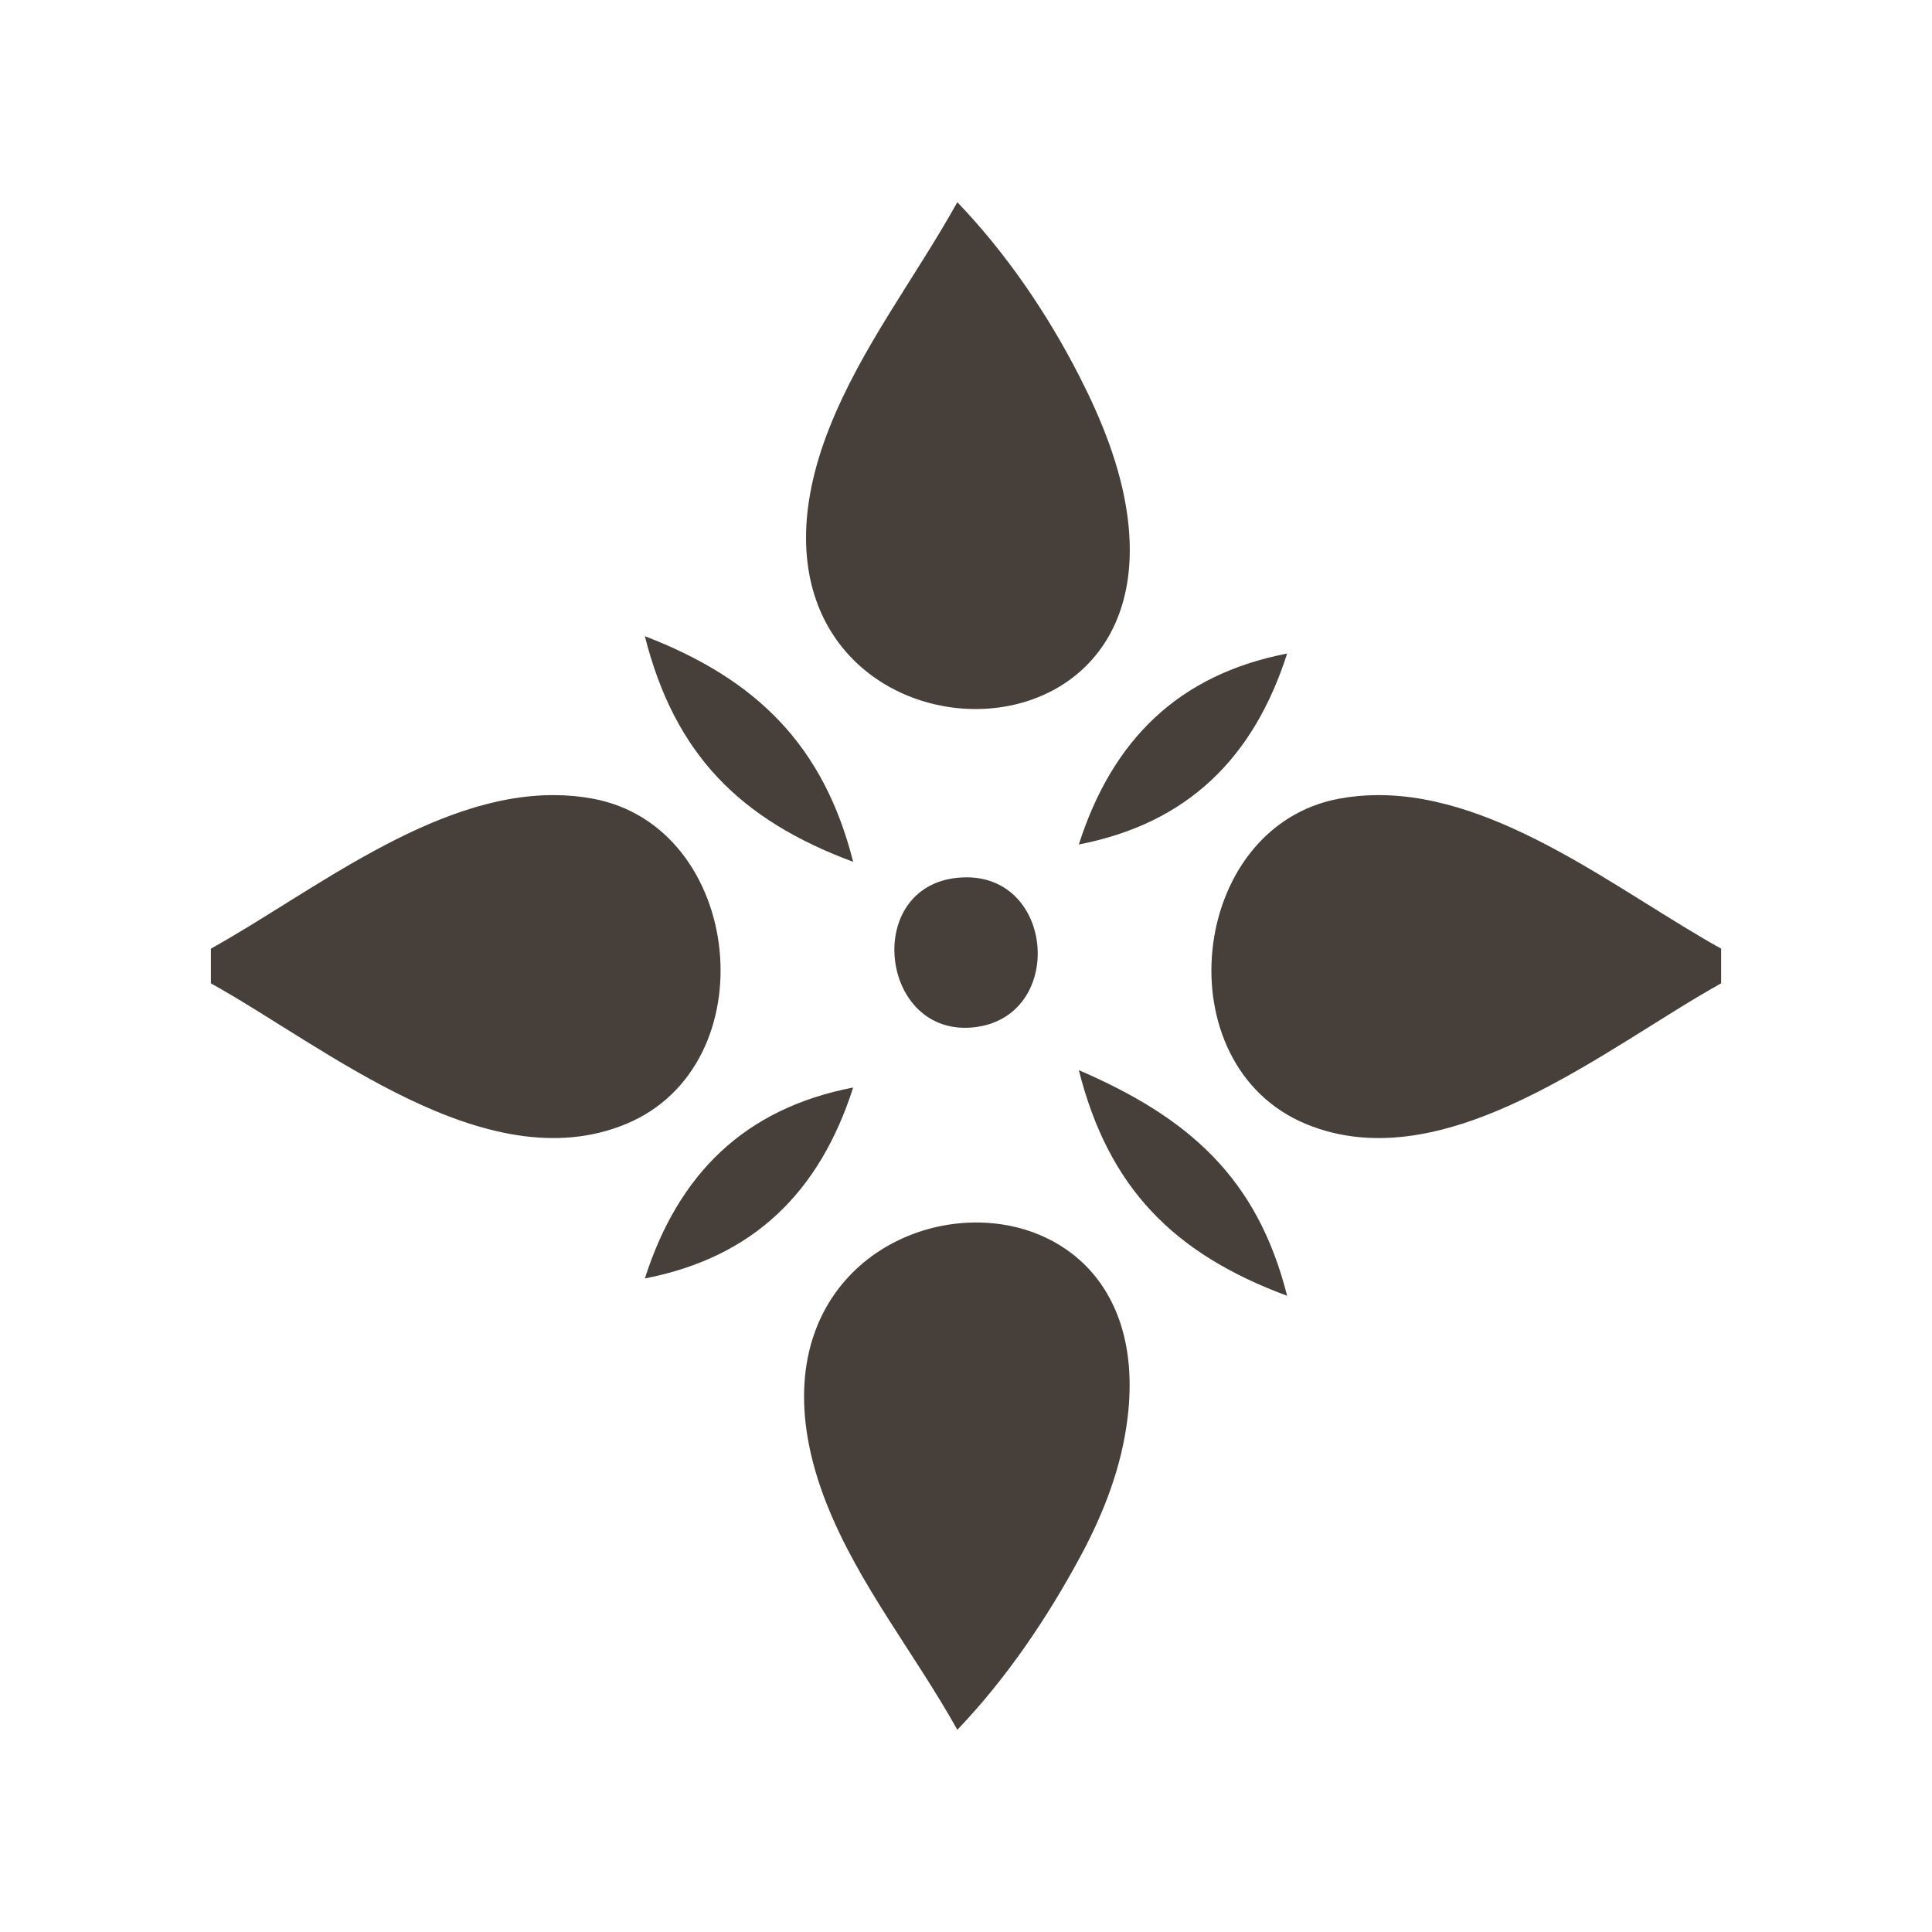
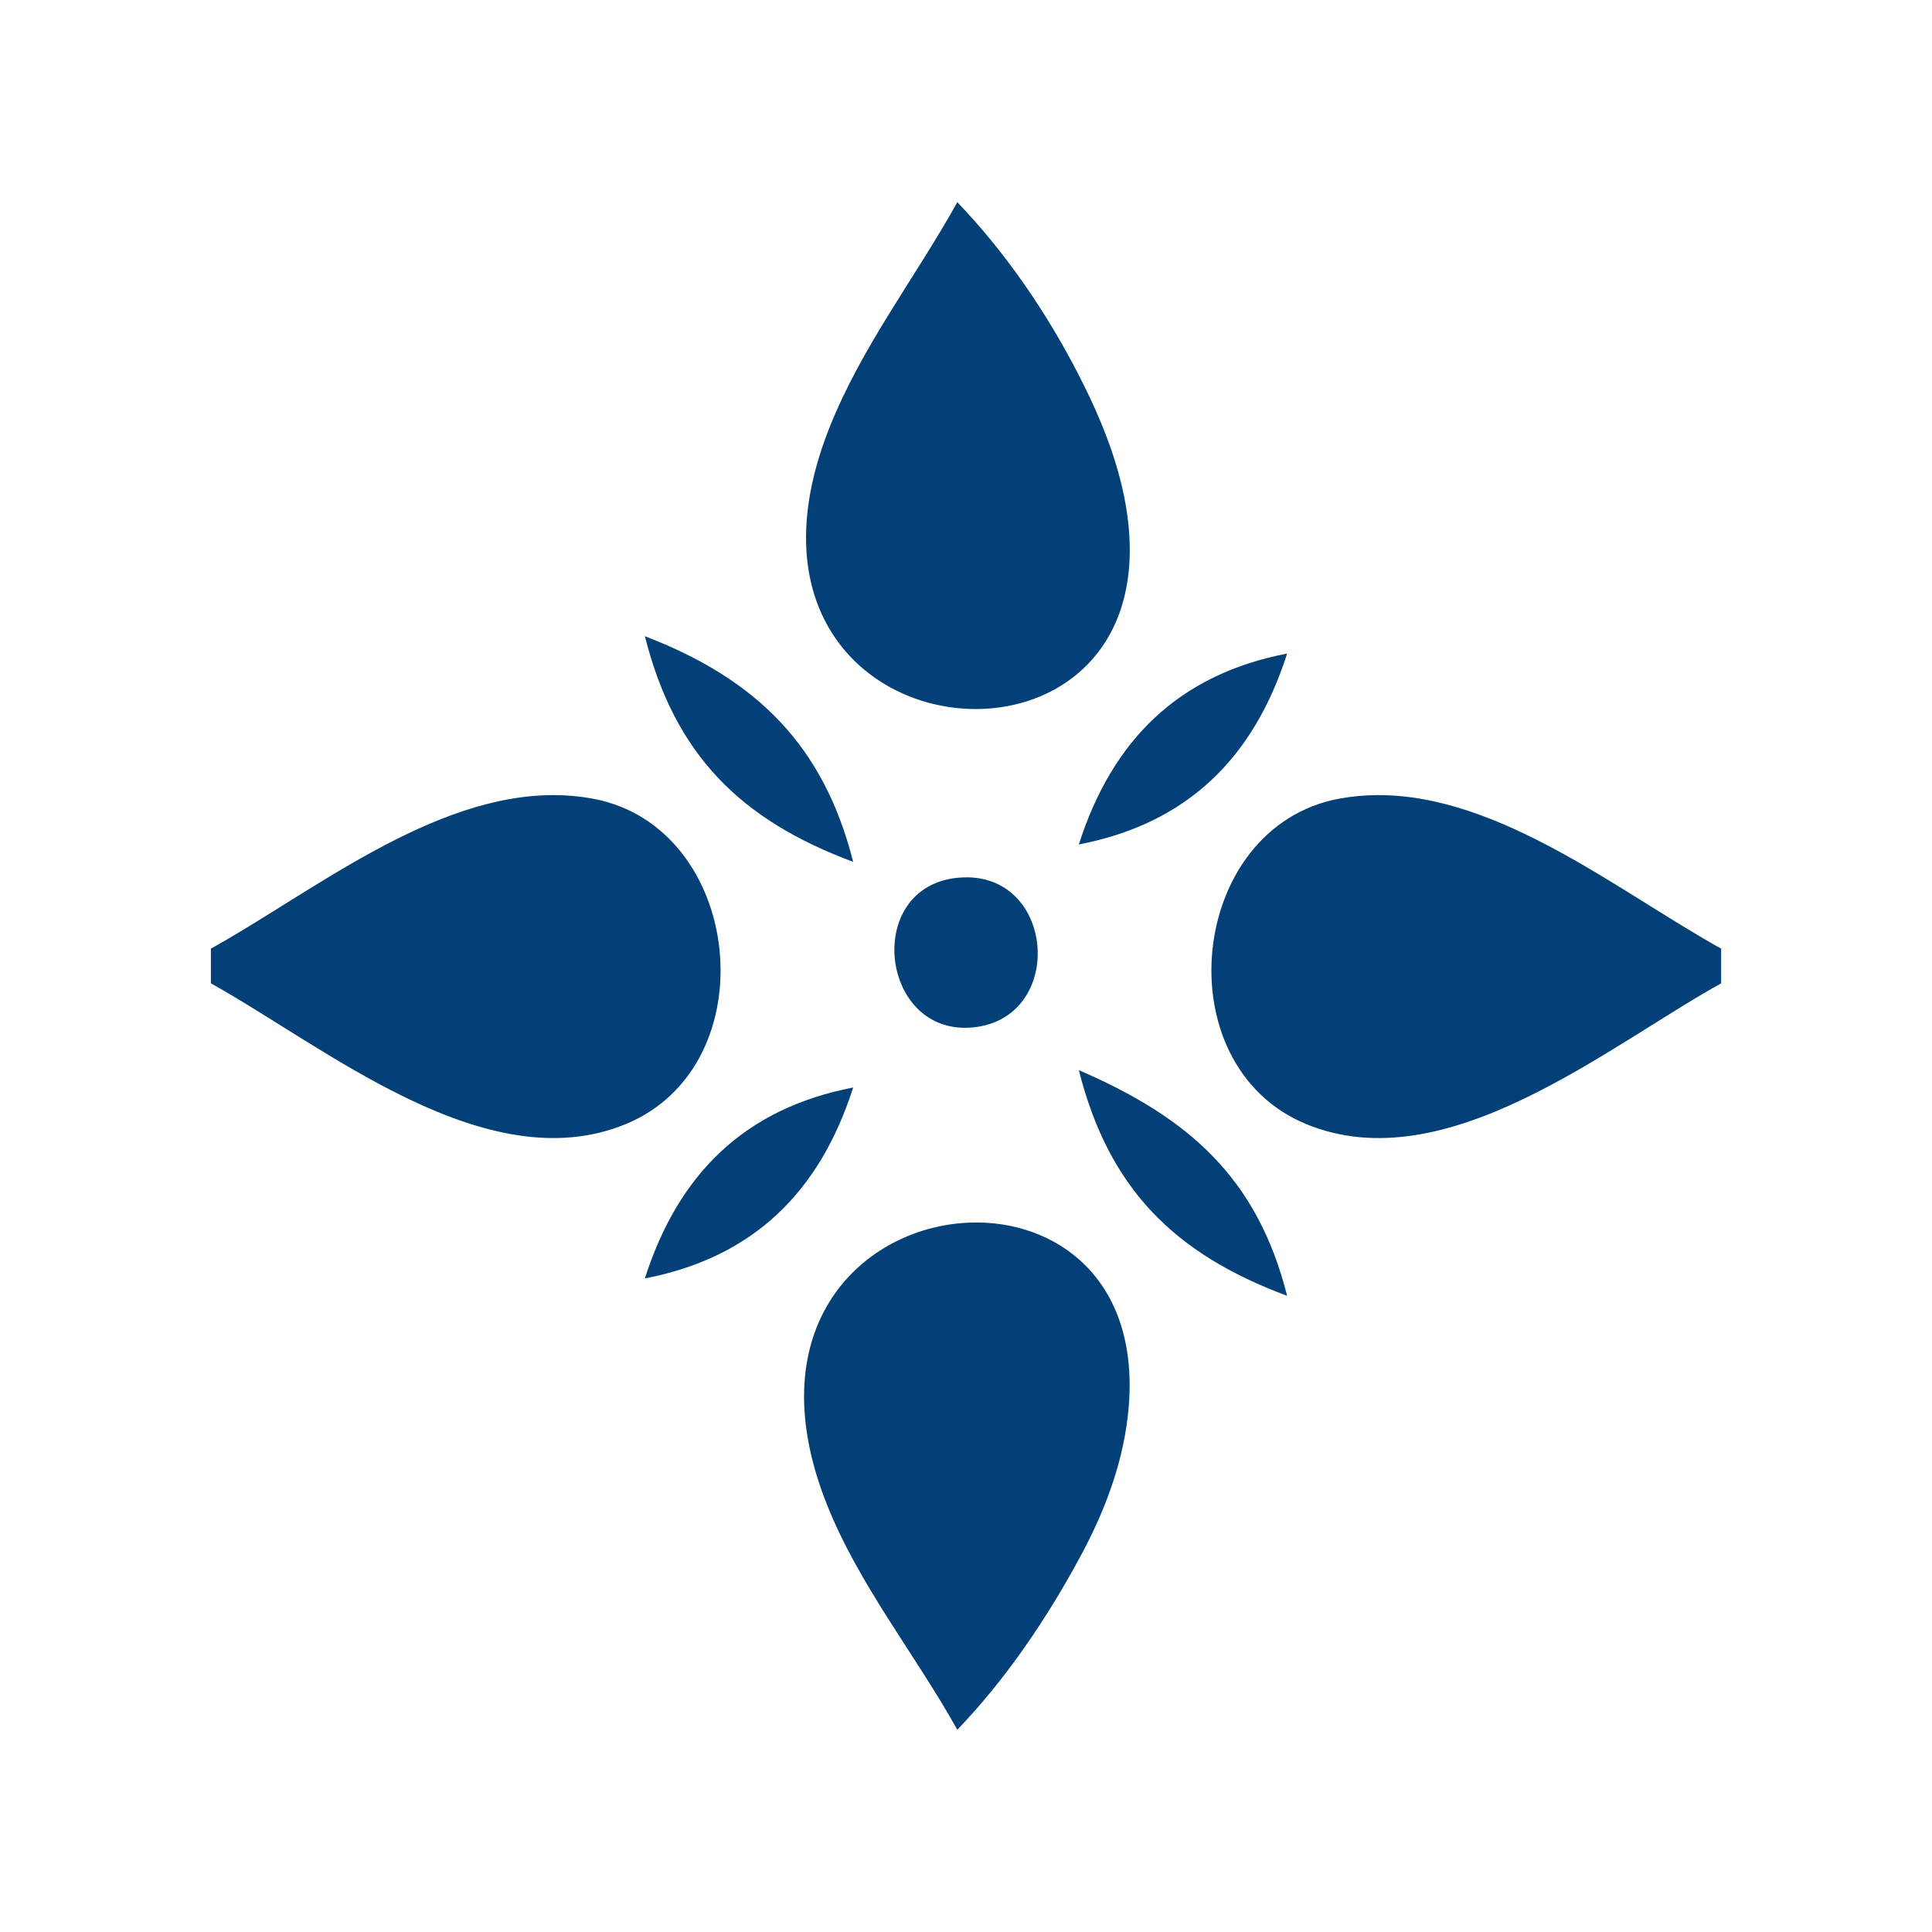
<svg xmlns="http://www.w3.org/2000/svg" width="100mm" height="100mm" viewBox="0 0 100 100" version="1.1" id="svg5" xml:space="preserve">
  <defs id="defs2" />
  <g id="layer1">
-     <path id="path7564" style="fill:#463F3A;fill-opacity:1;stroke:none;stroke-width:0.898" d="m 49.551,10.466 c -2.179,3.914 -4.962,7.49 -6.623,11.68 -6.815,17.191 17.538,19.741 15.418,4.492 -0.348,-2.506 -1.343,-4.948 -2.49,-7.188 -1.668,-3.257 -3.783,-6.352 -6.305,-8.985 z M 33.378,32.929 C 34.924,39.044 38.297,42.428 44.16,44.609 42.633,38.571 39.142,35.144 33.378,32.929 Z m 33.244,0.898 c -5.625,1.089 -9.051,4.476 -10.782,9.883 5.625,-1.089 9.051,-4.476 10.782,-9.883 z m -37.926,7.328 c -6.348,-0.03 -12.593,5.07 -17.78,7.946 v 1.797 c 5.901,3.272 14.244,10.27 21.478,7.283 7.393,-3.053 6.109,-15.405 -1.725,-16.845 -0.658,-0.121 -1.316,-0.178 -1.972,-0.181 z m 42.606,0 c -0.657,0.003 -1.315,0.06 -1.972,0.181 -7.834,1.44 -9.118,13.792 -1.725,16.845 7.234,2.988 15.579,-4.011 21.48,-7.283 v -1.797 c -5.187,-2.876 -11.434,-7.975 -17.782,-7.946 z m -21.258,4.256 c -0.149,-7e-4 -0.301,0.007 -0.458,0.02 -4.951,0.466 -4.03,8.274 0.827,7.742 4.667,-0.511 4.238,-7.742 -0.369,-7.763 z m 5.796,9.98 c 1.546,6.115 4.919,9.5 10.782,11.68 -1.548,-6.119 -5.098,-9.226 -10.782,-11.68 z M 44.16,56.289 c -5.625,1.089 -9.051,4.476 -10.782,9.883 5.625,-1.089 9.051,-4.476 10.782,-9.883 z m 6.486,6.988 c -5.628,-0.073 -11.615,5.085 -7.853,14.576 1.659,4.184 4.58,7.768 6.758,11.68 2.53,-2.642 4.637,-5.756 6.377,-8.985 1.213,-2.251 2.134,-4.636 2.439,-7.188 0.815,-6.806 -3.344,-10.027 -7.721,-10.084 z" />
+     <path id="path7564" style="fill:#034078;fill-opacity:1;stroke:none;stroke-width:0.898" d="m 49.551,10.466 c -2.179,3.914 -4.962,7.49 -6.623,11.68 -6.815,17.191 17.538,19.741 15.418,4.492 -0.348,-2.506 -1.343,-4.948 -2.49,-7.188 -1.668,-3.257 -3.783,-6.352 -6.305,-8.985 z M 33.378,32.929 C 34.924,39.044 38.297,42.428 44.16,44.609 42.633,38.571 39.142,35.144 33.378,32.929 Z m 33.244,0.898 c -5.625,1.089 -9.051,4.476 -10.782,9.883 5.625,-1.089 9.051,-4.476 10.782,-9.883 z m -37.926,7.328 c -6.348,-0.03 -12.593,5.07 -17.78,7.946 v 1.797 c 5.901,3.272 14.244,10.27 21.478,7.283 7.393,-3.053 6.109,-15.405 -1.725,-16.845 -0.658,-0.121 -1.316,-0.178 -1.972,-0.181 z m 42.606,0 c -0.657,0.003 -1.315,0.06 -1.972,0.181 -7.834,1.44 -9.118,13.792 -1.725,16.845 7.234,2.988 15.579,-4.011 21.48,-7.283 v -1.797 c -5.187,-2.876 -11.434,-7.975 -17.782,-7.946 z m -21.258,4.256 c -0.149,-7e-4 -0.301,0.007 -0.458,0.02 -4.951,0.466 -4.03,8.274 0.827,7.742 4.667,-0.511 4.238,-7.742 -0.369,-7.763 z m 5.796,9.98 c 1.546,6.115 4.919,9.5 10.782,11.68 -1.548,-6.119 -5.098,-9.226 -10.782,-11.68 z M 44.16,56.289 c -5.625,1.089 -9.051,4.476 -10.782,9.883 5.625,-1.089 9.051,-4.476 10.782,-9.883 z m 6.486,6.988 c -5.628,-0.073 -11.615,5.085 -7.853,14.576 1.659,4.184 4.58,7.768 6.758,11.68 2.53,-2.642 4.637,-5.756 6.377,-8.985 1.213,-2.251 2.134,-4.636 2.439,-7.188 0.815,-6.806 -3.344,-10.027 -7.721,-10.084 z" />
  </g>
</svg>
